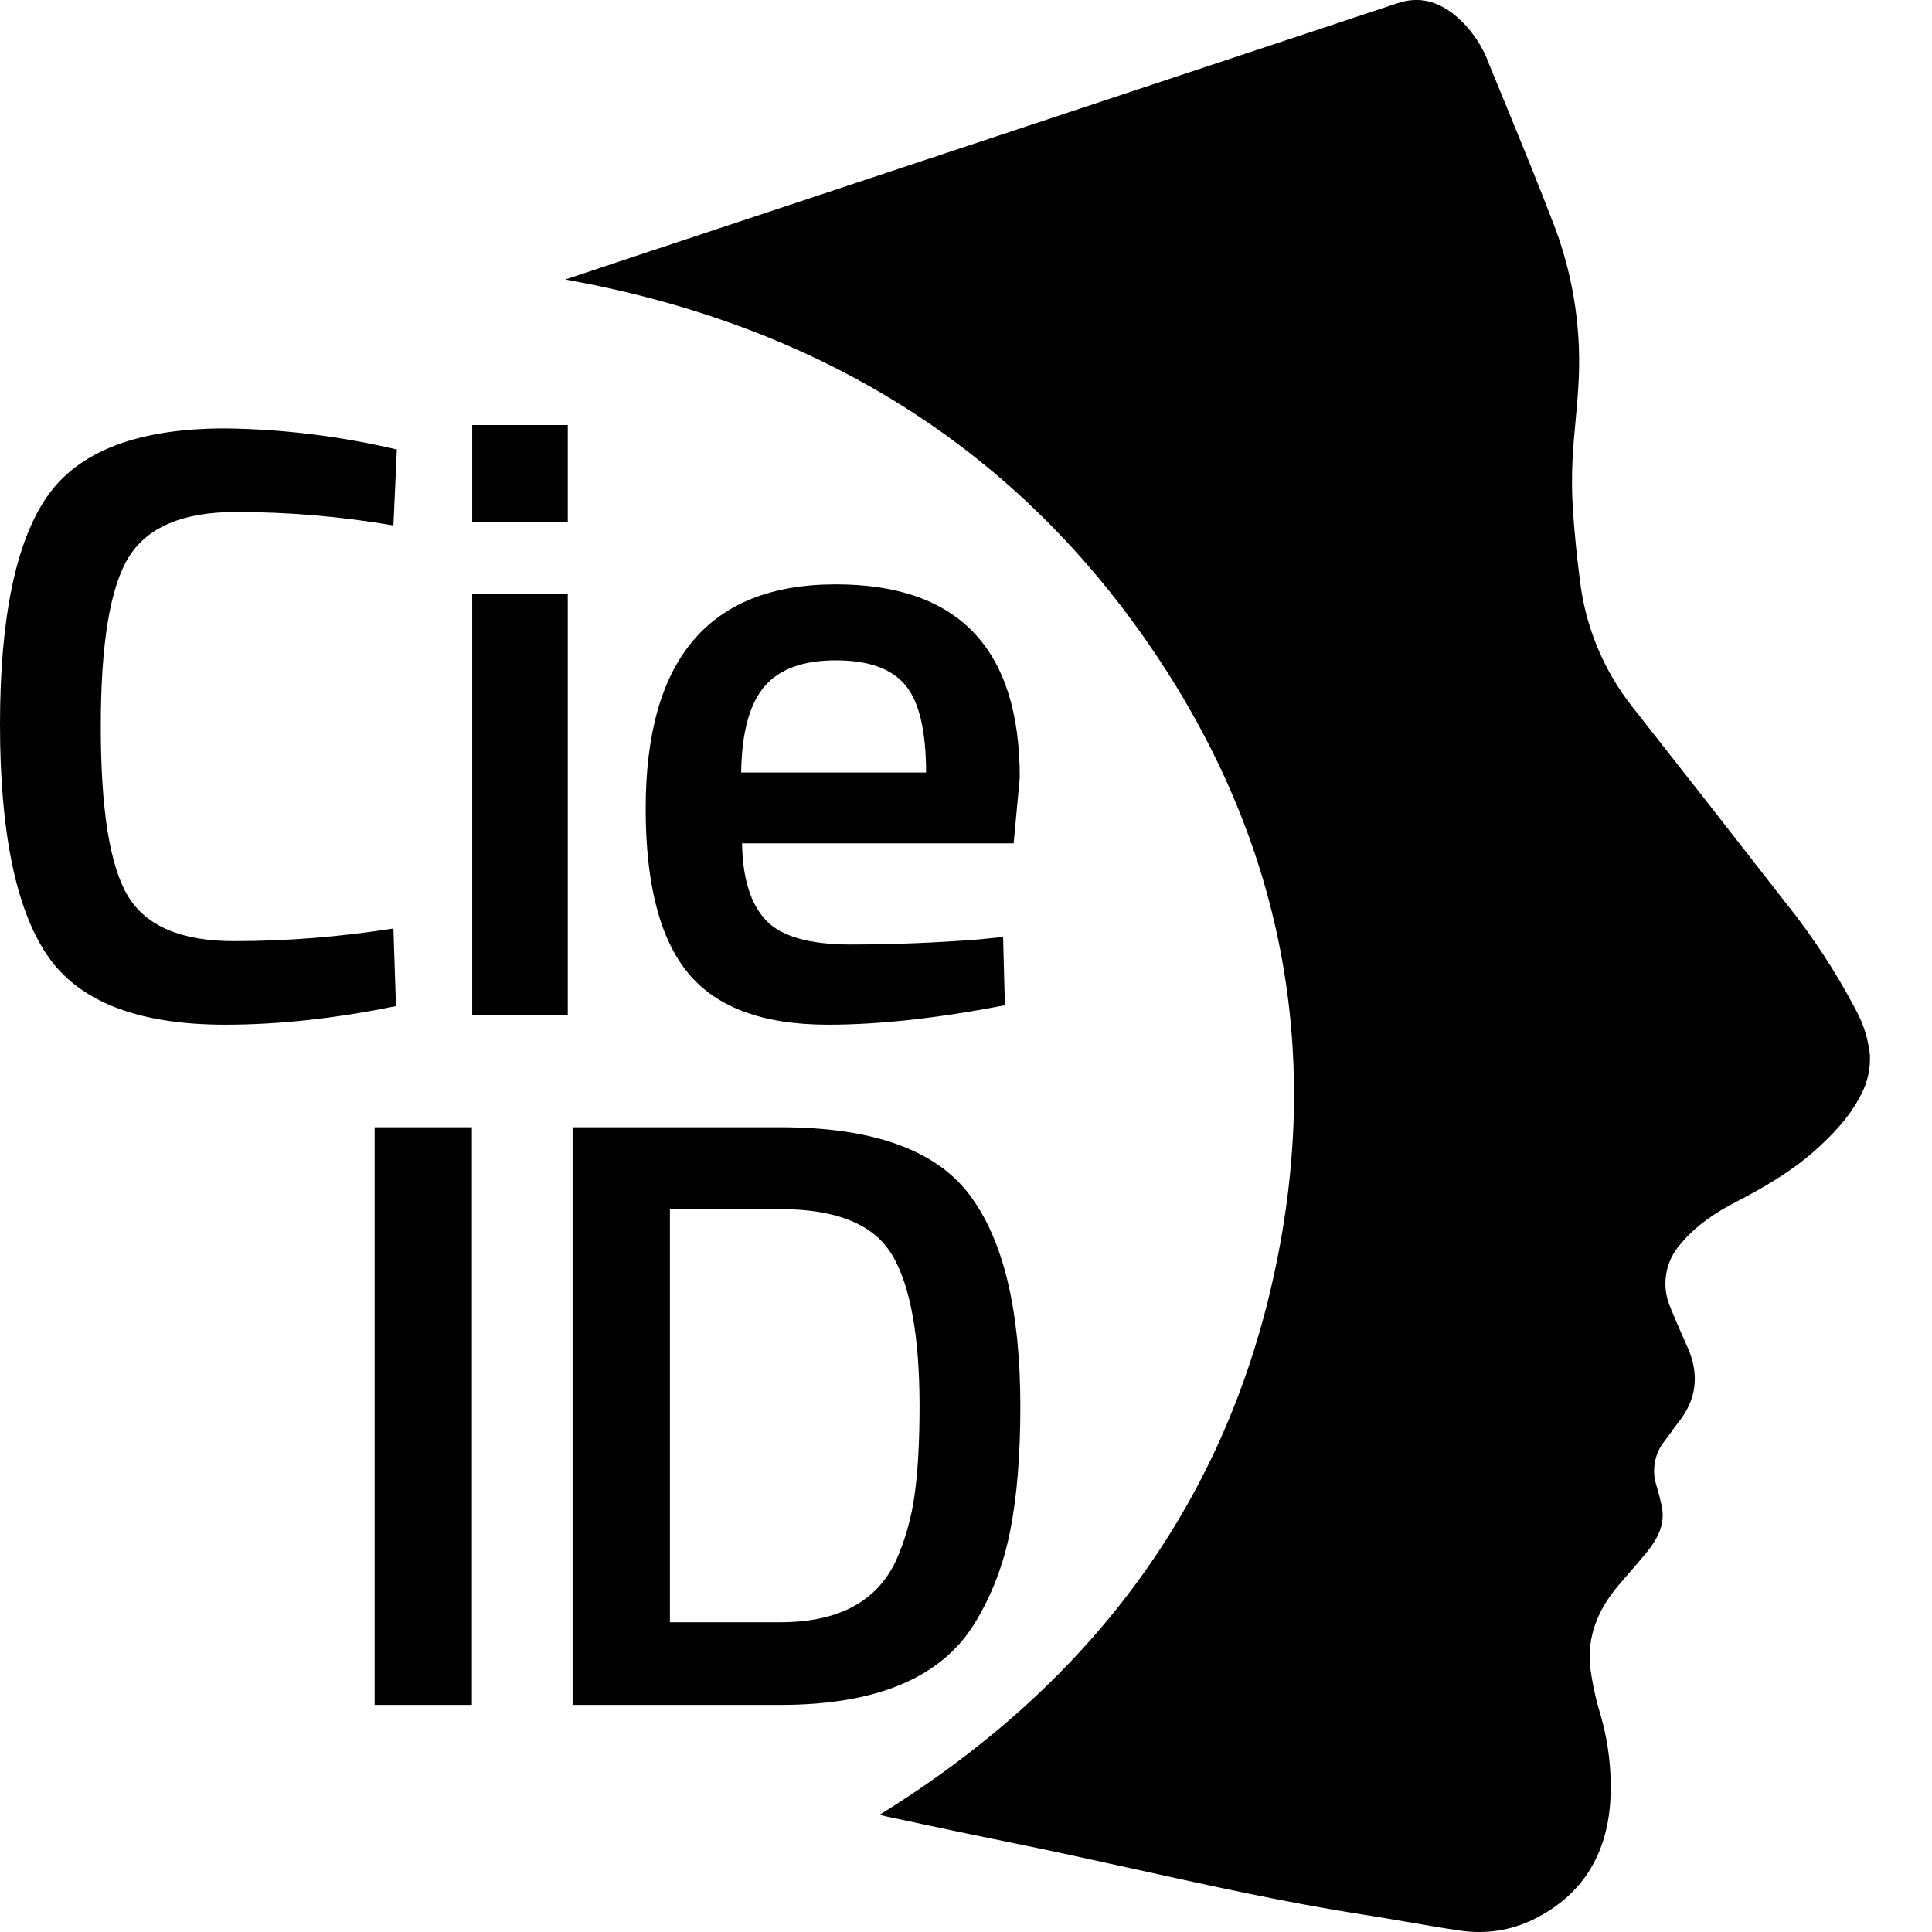
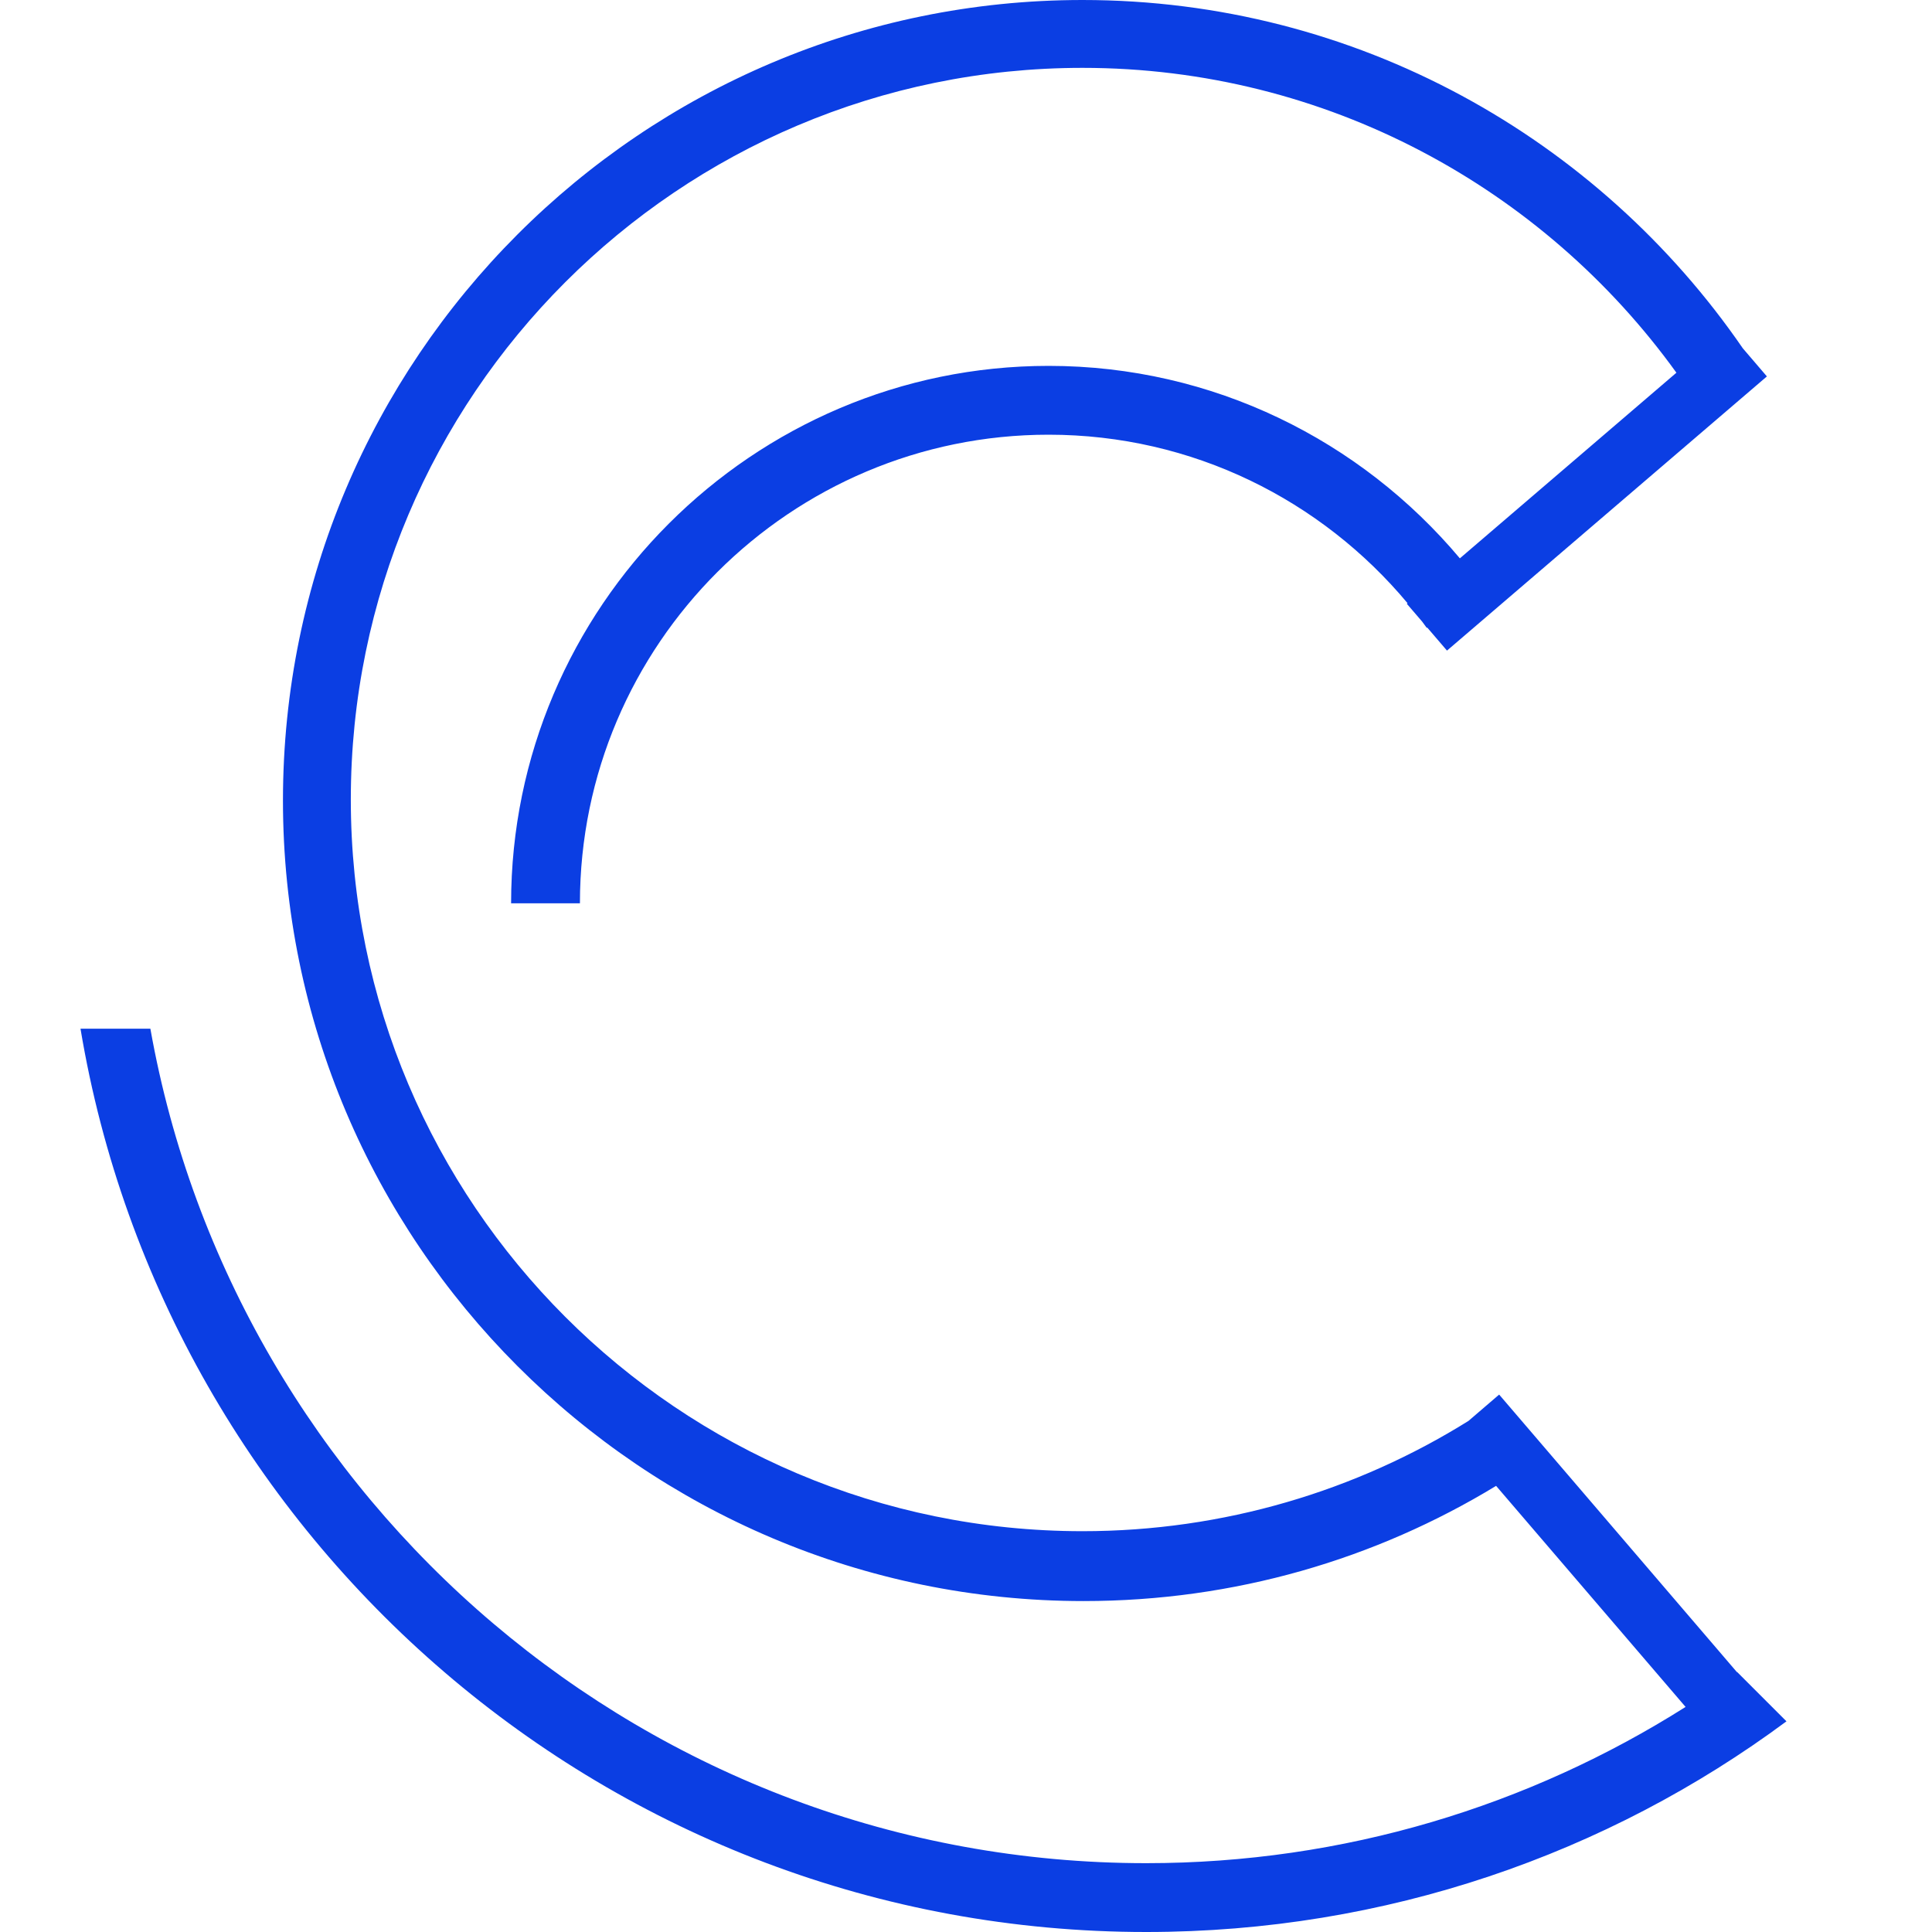
<svg xmlns="http://www.w3.org/2000/svg" fill="none" viewBox="0 0 24 24">
-   <path fill="#000" d="m7.172 3.422-.149.05c3.004.54 5.428 1.965 7.155 4.398 1.721 2.426 2.277 5.111 1.643 7.988-.635 2.884-2.313 5.09-4.89 6.683l.025.008c.014.005.026.01.038.012l.478.102c.353.075.705.15 1.06.221.525.106 1.05.222 1.574.337.94.208 1.88.415 2.832.564.177.027.355.058.532.088.223.039.446.077.67.11.315.046.625 0 .909-.139.613-.302.907-.806.954-1.454a3.204 3.204 0 0 0-.122-1.092 3.614 3.614 0 0 1-.128-.598c-.036-.369.095-.696.333-.983.055-.066.112-.132.169-.197.067-.077.134-.154.198-.233.136-.167.235-.349.191-.572a3.417 3.417 0 0 0-.066-.259l-.001-.003a.588.588 0 0 1 .099-.549l.08-.108c.03-.044.062-.088.096-.13.224-.282.257-.585.12-.91a14.456 14.456 0 0 0-.084-.19c-.047-.107-.094-.214-.137-.323a.738.738 0 0 1 .126-.79c.189-.228.43-.389.694-.525.333-.174.657-.36.94-.605.243-.213.466-.442.61-.731a.935.935 0 0 0 .107-.495 1.493 1.493 0 0 0-.172-.548 8.247 8.247 0 0 0-.878-1.34 502.716 502.716 0 0 0-1.904-2.433 3.126 3.126 0 0 1-.648-1.57 14.29 14.29 0 0 1-.086-.858 5.584 5.584 0 0 1-.005-.65c.008-.153.022-.305.036-.457.013-.14.026-.279.034-.418a4.754 4.754 0 0 0-.282-1.978c-.19-.501-.394-.998-.598-1.495a146.1 146.1 0 0 1-.23-.561 1.426 1.426 0 0 0-.433-.61c-.207-.163-.435-.228-.699-.14l-6.891 2.287-2.655.881-.645.215ZM.582 11.859c.388.58 1.127.87 2.215.87.668 0 1.375-.078 2.122-.231l-.032-.964c-.668.105-1.328.157-1.981.157s-1.092-.187-1.317-.56c-.225-.374-.337-1.076-.337-2.106 0-1.03.116-1.732.348-2.105.232-.374.675-.56 1.328-.56s1.306.055 1.959.167l.043-.943a9.8 9.8 0 0 0-2.133-.262c-1.081 0-1.817.281-2.21.843C.197 6.728 0 7.672 0 9c0 1.327.194 2.28.582 2.86ZM5.866 12.613h1.187V7.375H5.866v5.238ZM5.866 6.485h1.187V5.28H5.866v1.205Z" />
-   <path fill="#000" fill-rule="evenodd" d="m12.461 11.639-.304.031a20.61 20.61 0 0 1-1.59.063c-.515 0-.866-.101-1.055-.304-.189-.202-.287-.52-.294-.953h3.374l.076-.817c0-1.6-.761-2.4-2.285-2.4-1.575 0-2.362.93-2.362 2.787 0 .936.176 1.617.528 2.043.352.426.93.64 1.736.64.638 0 1.371-.081 2.198-.242l-.022-.848Zm-1.213-3.127c.17.206.256.567.256 1.084H9.207c.007-.496.104-.852.289-1.068.185-.217.48-.325.887-.325.406 0 .694.103.865.309Z" clip-rule="evenodd" />
-   <path fill="#000" d="M4.654 21.179h1.208v-7.176H4.654v7.176Z" />
-   <path fill="#000" fill-rule="evenodd" d="M7.113 21.179h2.58c1.197 0 2.002-.339 2.416-1.016.21-.343.357-.725.44-1.147.084-.423.126-.938.126-1.545 0-1.195-.21-2.071-.632-2.63-.42-.558-1.204-.838-2.35-.838h-2.58v7.176Zm3.973-5.584c.225.384.337 1.01.337 1.876 0 .433-.02.796-.06 1.089-.04.293-.118.57-.233.828-.24.51-.719.764-1.437.764H8.322V15.02h1.37c.704 0 1.169.192 1.394.576Z" clip-rule="evenodd" />
+   <path fill="#0B3EE3" fill-rule="evenodd" d="M18.585 18.458C17.09 19.367 15.339 19.889 13.46 19.889C7.97 19.889 3.515 15.421 3.515 9.945C3.515 4.455 7.97 0 13.447 0C16.853 0 19.858 1.721 21.65 4.327L21.949 4.676L17.975 8.082L17.729 7.795L17.724 7.8C17.705 7.774 17.685 7.747 17.666 7.721L17.476 7.5L17.485 7.493C16.416 6.213 14.815 5.4 13.026 5.4C9.822 5.4 7.204 8.004 7.204 11.221H6.349C6.349 7.545 9.349 4.545 13.026 4.545C15.069 4.545 16.905 5.472 18.135 6.936L20.825 4.63C19.173 2.338 16.477 0.843 13.447 0.843C8.43 0.843 4.358 4.915 4.358 9.932C4.358 14.949 8.43 19.021 13.447 19.021C15.204 19.021 16.852 18.518 18.242 17.651L18.623 17.324L21.577 20.772C21.578 20.771 21.579 20.771 21.579 20.77L22.192 21.383C19.971 23.03 17.213 24 14.239 24C7.587 24 2.06 19.136 1 12.779H1.868C2.915 18.664 8.06 23.145 14.239 23.145C16.695 23.145 18.996 22.433 20.939 21.204L18.585 18.458Z" clip-rule="evenodd" />
</svg>
